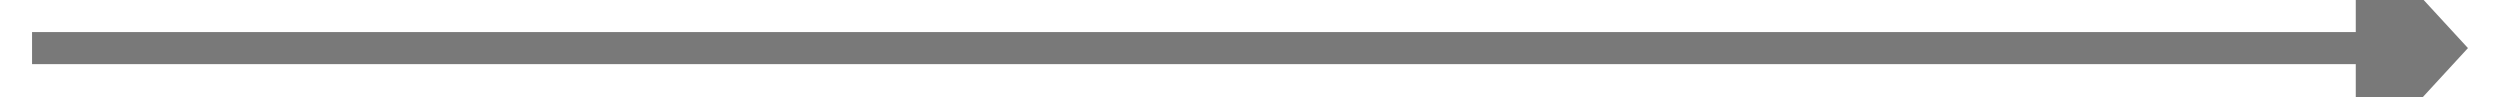
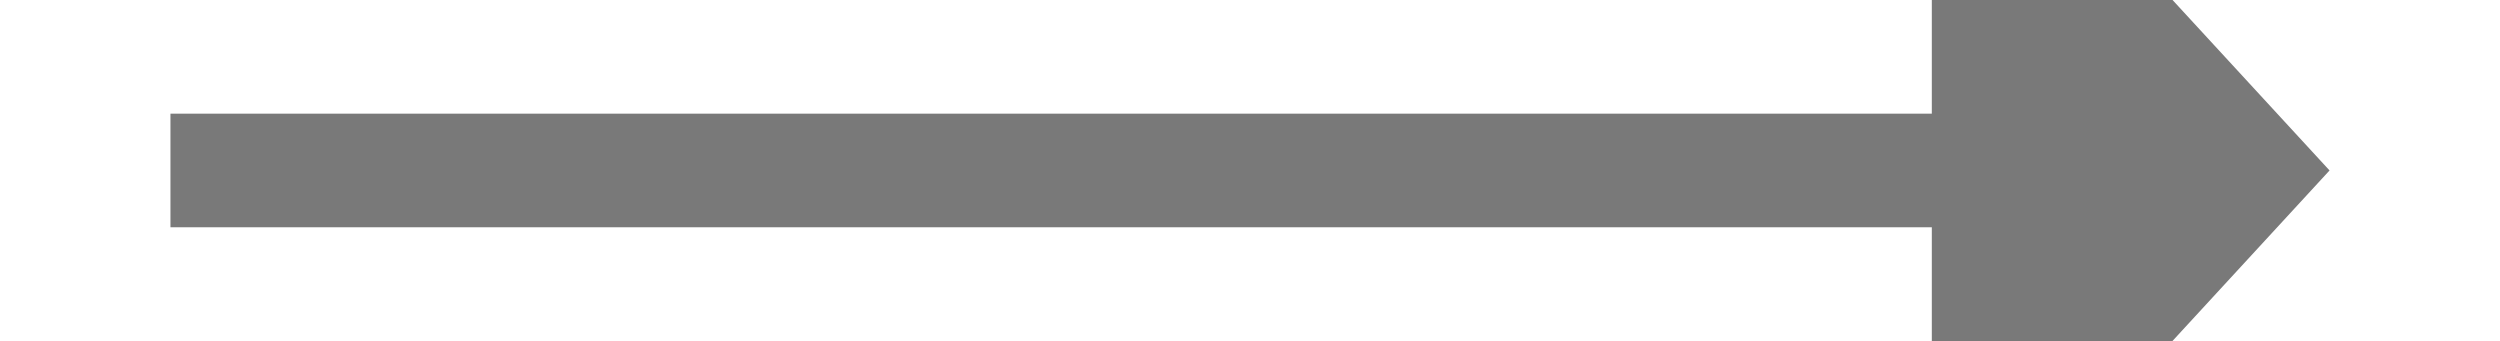
- <svg xmlns="http://www.w3.org/2000/svg" version="1.1" width="156px" height="6px" preserveAspectRatio="xMinYMid meet" viewBox="1734 253  156 4">
-   <g transform="matrix(-1 0 0 -1 3624 510 )">
-     <path d="M 1881 262.6  L 1888 255  L 1881 247.4  L 1881 262.6  Z " fill-rule="nonzero" fill="#797979" stroke="none" transform="matrix(-1 1.22460635382238E-16 -1.22460635382238E-16 -1 3624 510 )" />
-     <path d="M 1736 255  L 1882 255  " stroke-width="2" stroke="#797979" fill="none" transform="matrix(-1 1.22460635382238E-16 -1.22460635382238E-16 -1 3624 510 )" />
+ <svg xmlns="http://www.w3.org/2000/svg" version="1.1" width="44px" height="6px" preserveAspectRatio="xMinYMid meet" viewBox="1660 153  44 4">
+   <g transform="matrix(0 -1 1 0 1527 1837 )">
+     <path d="M 1674.4 167  L 1682 174  L 1689.6 167  L 1674.4 167  Z " fill-rule="nonzero" fill="#797979" stroke="none" />
+     <path d="M 1682 136  L 1682 168  " stroke-width="2" stroke="#797979" fill="none" />
  </g>
</svg>
